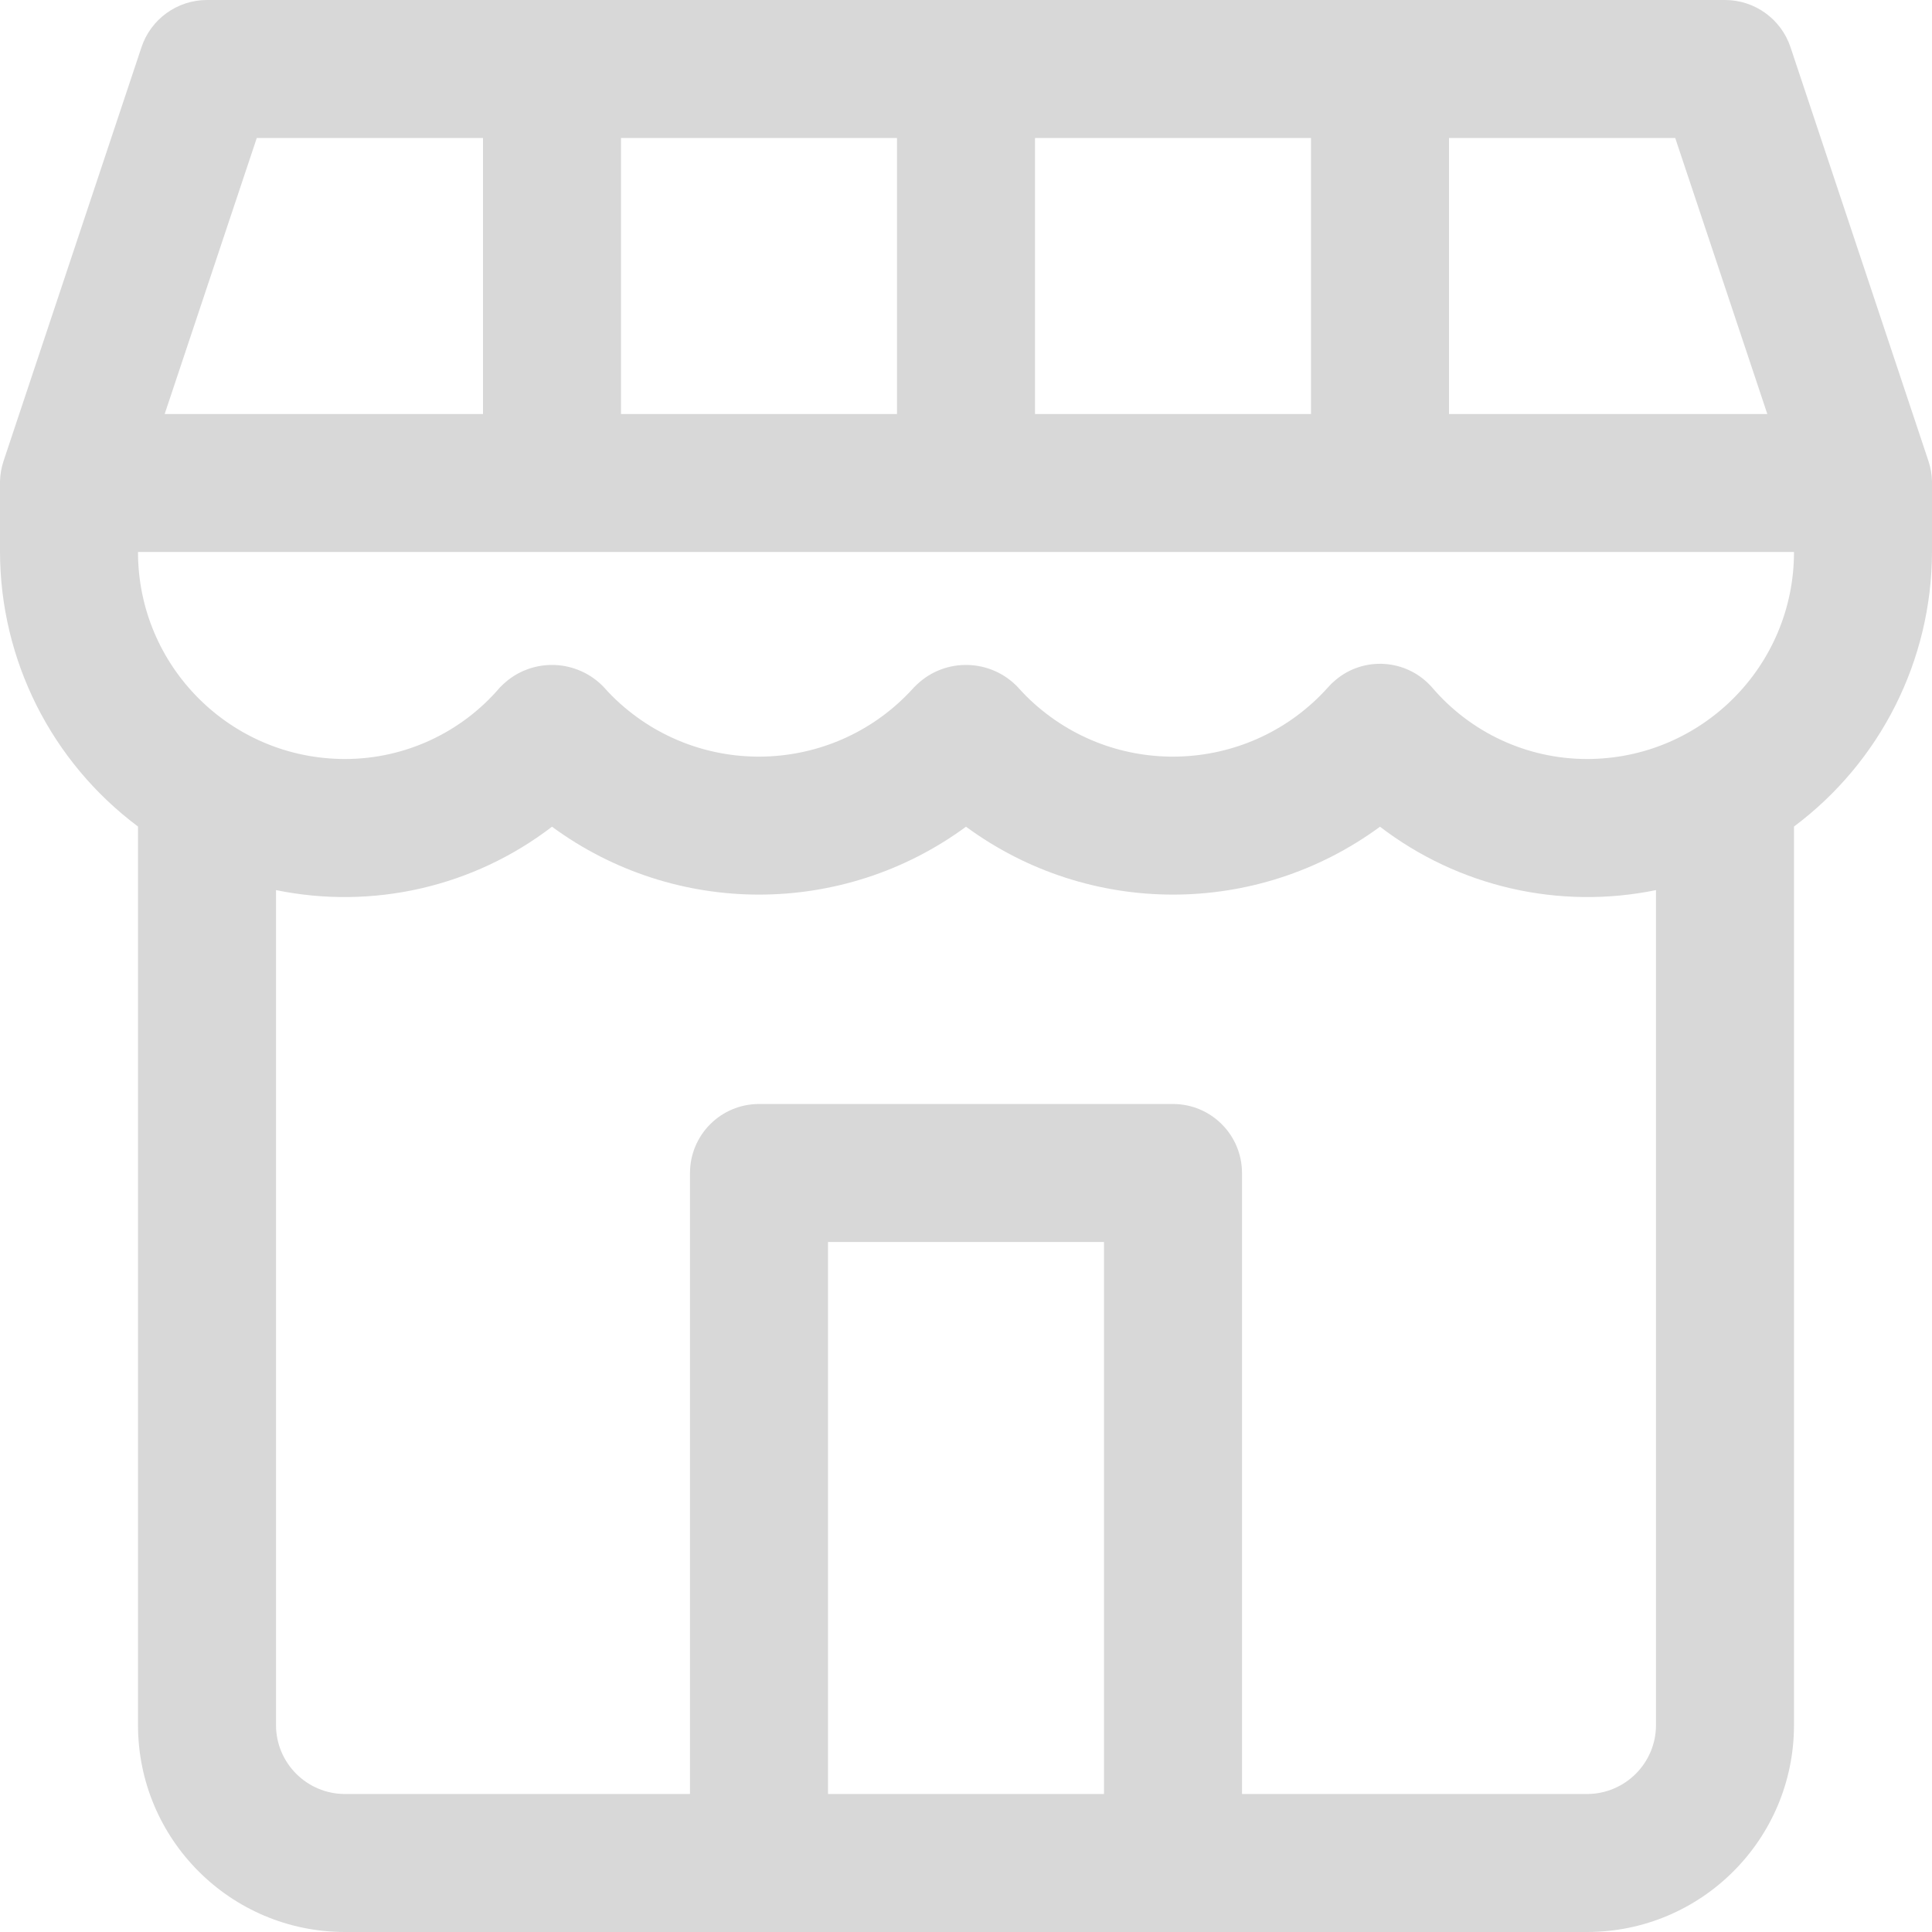
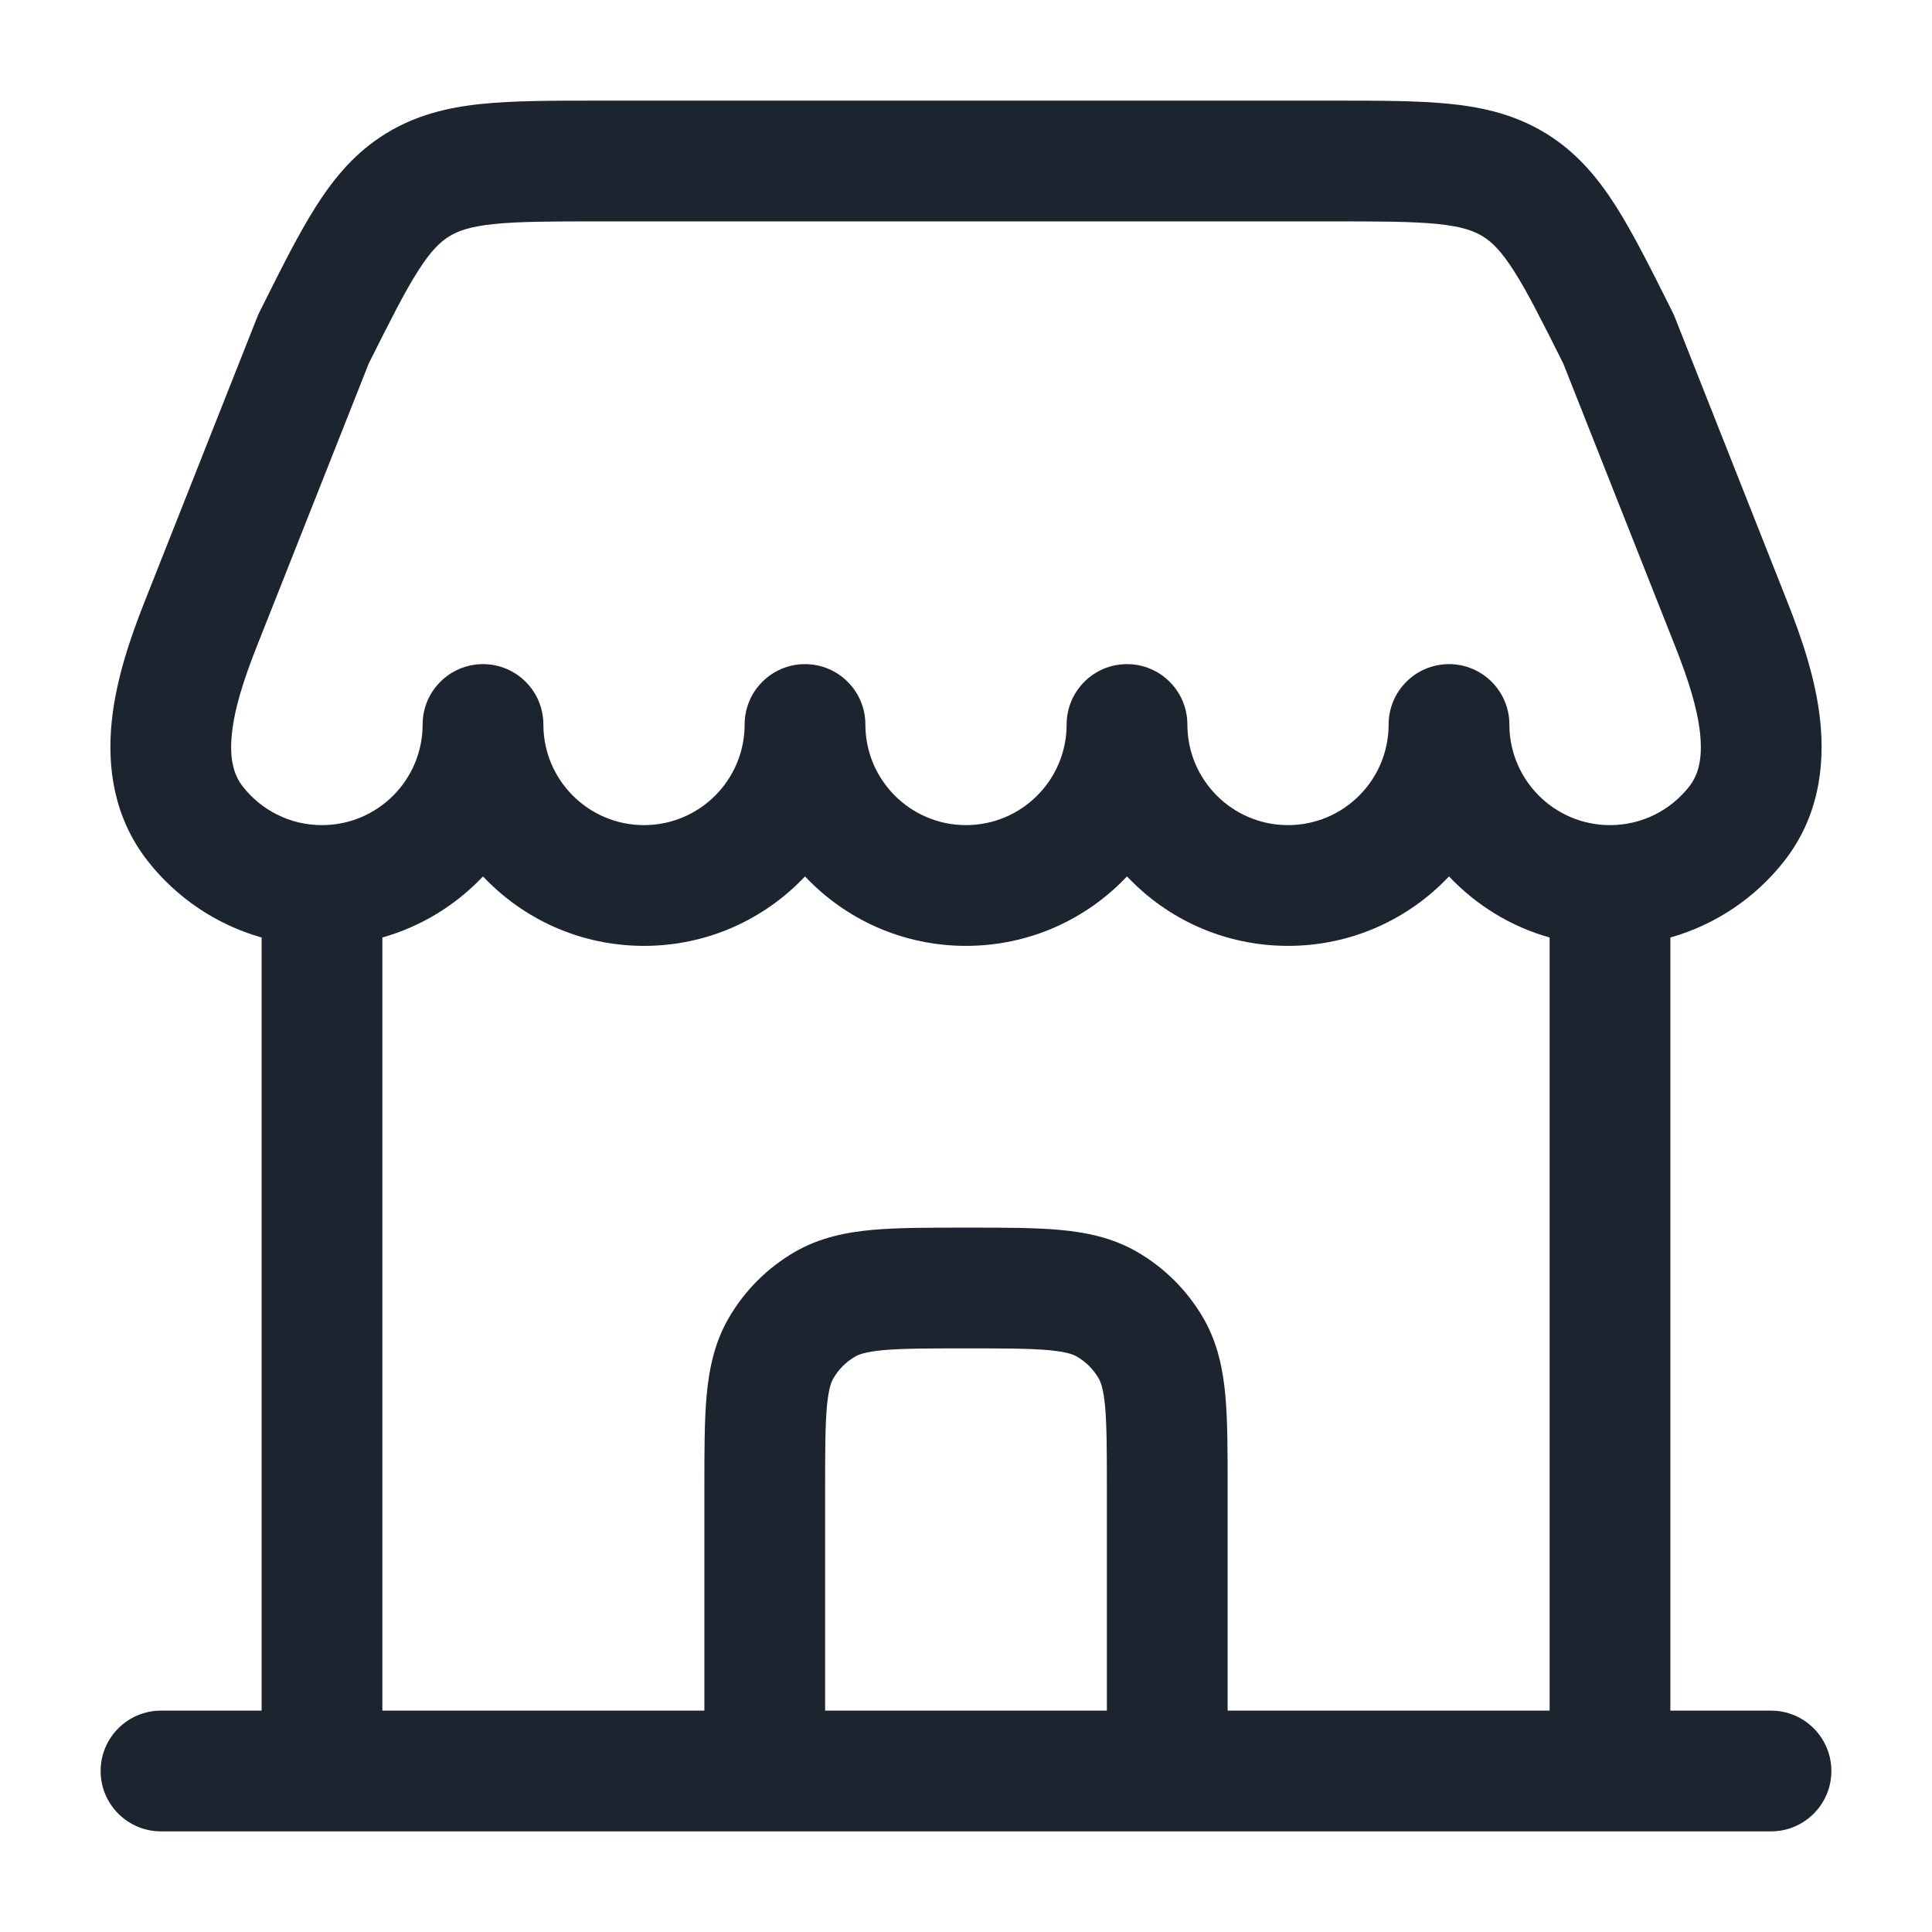
- <svg xmlns="http://www.w3.org/2000/svg" width="21" height="21" viewBox="0 0 21 21" fill="none">
-   <path d="M20.962 5.013L19.462 0.513C19.36 0.207 19.073 -8.78626e-05 18.75 2.80214e-08H2.25C1.927 -8.78626e-05 1.64 0.207 1.538 0.513L0.038 5.013C0.015 5.083 0.002 5.156 0 5.23C0 5.237 0 5.242 0 5.25V6C0.003 7.175 0.558 8.28 1.5 8.984C1.5 8.99 1.5 8.994 1.5 9V18.75C1.5 19.993 2.507 21 3.75 21H17.25C18.493 21 19.5 19.993 19.5 18.75V9C19.5 8.994 19.5 8.989 19.5 8.984C20.442 8.28 20.997 7.175 21 6V5.25C21 5.242 21 5.237 21 5.23C20.998 5.156 20.985 5.083 20.962 5.013ZM15.75 1.5H18.209L19.21 4.5H15.75V1.5ZM11.25 1.5H14.25V4.5H11.25V1.5ZM6.75 1.5H9.75V4.5H6.75V1.5ZM2.791 1.5H5.25V4.5H1.79L2.791 1.5ZM12 19.5H9V13.5H12V19.5ZM18 18.75C18 19.164 17.664 19.5 17.25 19.5H13.5V12.75C13.5 12.336 13.164 12 12.75 12H8.25C7.836 12 7.5 12.336 7.5 12.75V19.5H3.75C3.336 19.5 3 19.164 3 18.75V9.675C4.053 9.891 5.147 9.64 6 8.986C7.339 9.97 9.161 9.97 10.5 8.986C11.839 9.97 13.661 9.97 15 8.986C15.853 9.64 16.948 9.891 18 9.675V18.75ZM17.25 8.25C16.601 8.25 15.986 7.965 15.565 7.471C15.292 7.16 14.818 7.128 14.507 7.4C14.481 7.422 14.457 7.446 14.435 7.471C13.601 8.402 12.171 8.481 11.24 7.647C11.178 7.592 11.12 7.533 11.065 7.471C10.771 7.16 10.28 7.145 9.969 7.438C9.957 7.449 9.946 7.46 9.935 7.471C9.101 8.402 7.671 8.481 6.74 7.647C6.678 7.592 6.62 7.533 6.565 7.471C6.271 7.16 5.78 7.145 5.469 7.438C5.457 7.449 5.446 7.46 5.435 7.471C5.014 7.965 4.399 8.25 3.75 8.25C2.507 8.25 1.5 7.243 1.5 6H19.5C19.5 7.243 18.493 8.25 17.25 8.25Z" fill="#D8D8D8" />
+ <svg xmlns="http://www.w3.org/2000/svg" width="75px" height="75px" viewBox="0 0 24 24" fill="none">
+   <g id="SVGRepo_bgCarrier" stroke-width="0" />
+   <g id="SVGRepo_tracerCarrier" stroke-linecap="round" stroke-linejoin="round" />
+   <g id="SVGRepo_iconCarrier">
+     <path fill-rule="evenodd" clip-rule="evenodd" d="M7.435 1.25H16.565C17.135 1.25 17.619 1.25 18.018 1.291C18.444 1.335 18.838 1.431 19.21 1.661C19.581 1.89 19.843 2.2 20.073 2.561C20.288 2.9 20.505 3.333 20.76 3.843L20.776 3.876C20.786 3.895 20.795 3.915 20.803 3.935L22.206 7.483C22.373 7.906 22.559 8.432 22.613 8.971C22.668 9.523 22.592 10.154 22.16 10.702C21.807 11.15 21.316 11.486 20.75 11.646V21.25H22C22.414 21.25 22.75 21.586 22.75 22C22.75 22.414 22.414 22.75 22 22.75H2C1.586 22.75 1.25 22.414 1.25 22C1.25 21.586 1.586 21.25 2 21.25H3.25V11.646C2.684 11.486 2.193 11.15 1.84 10.702C1.408 10.154 1.332 9.523 1.387 8.971C1.441 8.432 1.626 7.906 1.793 7.483L3.197 3.935C3.205 3.915 3.214 3.895 3.224 3.876L3.24 3.843C3.495 3.333 3.711 2.9 3.927 2.561C4.157 2.2 4.419 1.89 4.79 1.661C5.162 1.431 5.556 1.335 5.981 1.291C6.381 1.25 6.865 1.25 7.435 1.25ZM18 10.887C18.336 11.243 18.766 11.51 19.25 11.646V21.25H15.25L15.25 18.468C15.25 18.028 15.25 17.649 15.222 17.337C15.192 17.008 15.126 16.682 14.949 16.375C14.751 16.033 14.467 15.749 14.125 15.551C13.818 15.374 13.492 15.308 13.163 15.278C12.851 15.25 12.472 15.25 12.032 15.25H11.968C11.528 15.25 11.149 15.25 10.837 15.278C10.508 15.308 10.182 15.374 9.875 15.551C9.533 15.749 9.249 16.033 9.051 16.375C8.874 16.682 8.808 17.008 8.778 17.337C8.75 17.649 8.75 18.028 8.75 18.468L8.75 21.25H4.75V11.646C5.234 11.509 5.664 11.243 6 10.887C6.501 11.419 7.212 11.75 8 11.75C8.788 11.75 9.499 11.419 10 10.887C10.501 11.419 11.212 11.75 12 11.75C12.788 11.75 13.498 11.419 14 10.887C14.501 11.419 15.212 11.75 16 11.75C16.788 11.75 17.498 11.419 18 10.887ZM10.25 21.25H13.75V18.5C13.75 18.019 13.749 17.708 13.728 17.473C13.707 17.248 13.673 17.166 13.649 17.125C13.584 17.011 13.489 16.916 13.375 16.851C13.334 16.827 13.252 16.793 13.027 16.772C12.792 16.751 12.481 16.75 12 16.75C11.519 16.75 11.208 16.751 10.973 16.772C10.748 16.793 10.666 16.827 10.625 16.851C10.511 16.916 10.416 17.011 10.351 17.125C10.327 17.166 10.293 17.248 10.272 17.473C10.251 17.708 10.25 18.019 10.25 18.5V21.25ZM6.75 9C6.75 9.69 7.31 10.25 8 10.25C8.69 10.25 9.25 9.69 9.25 9C9.25 8.586 9.586 8.25 10 8.25C10.414 8.25 10.75 8.586 10.75 9C10.75 9.69 11.31 10.25 12 10.25C12.69 10.25 13.25 9.69 13.25 9C13.25 8.586 13.586 8.25 14 8.25C14.414 8.25 14.75 8.586 14.75 9C14.75 9.69 15.31 10.25 16 10.25C16.69 10.25 17.25 9.69 17.25 9C17.25 8.586 17.586 8.25 18 8.25C18.414 8.25 18.75 8.586 18.75 9C18.75 9.69 19.31 10.25 20 10.25C20.398 10.25 20.752 10.065 20.982 9.773C21.096 9.629 21.151 9.431 21.12 9.121C21.088 8.799 20.969 8.433 20.812 8.035L19.42 4.517C19.152 3.982 18.974 3.627 18.807 3.366C18.647 3.115 18.532 3.006 18.421 2.937C18.309 2.868 18.161 2.814 17.864 2.783C17.55 2.751 17.145 2.75 16.528 2.75H7.472C6.855 2.75 6.449 2.751 6.136 2.783C5.839 2.814 5.69 2.868 5.579 2.937C5.467 3.006 5.353 3.115 5.193 3.366C5.026 3.627 4.848 3.982 4.58 4.517L3.188 8.035C3.031 8.433 2.912 8.799 2.88 9.121C2.849 9.431 2.904 9.629 3.018 9.773C3.248 10.065 3.602 10.25 4 10.25C4.69 10.25 5.25 9.69 5.25 9C5.25 8.586 5.586 8.25 6 8.25C6.414 8.25 6.75 8.586 6.75 9Z" fill="#1C2430" />
+   </g>
</svg>
